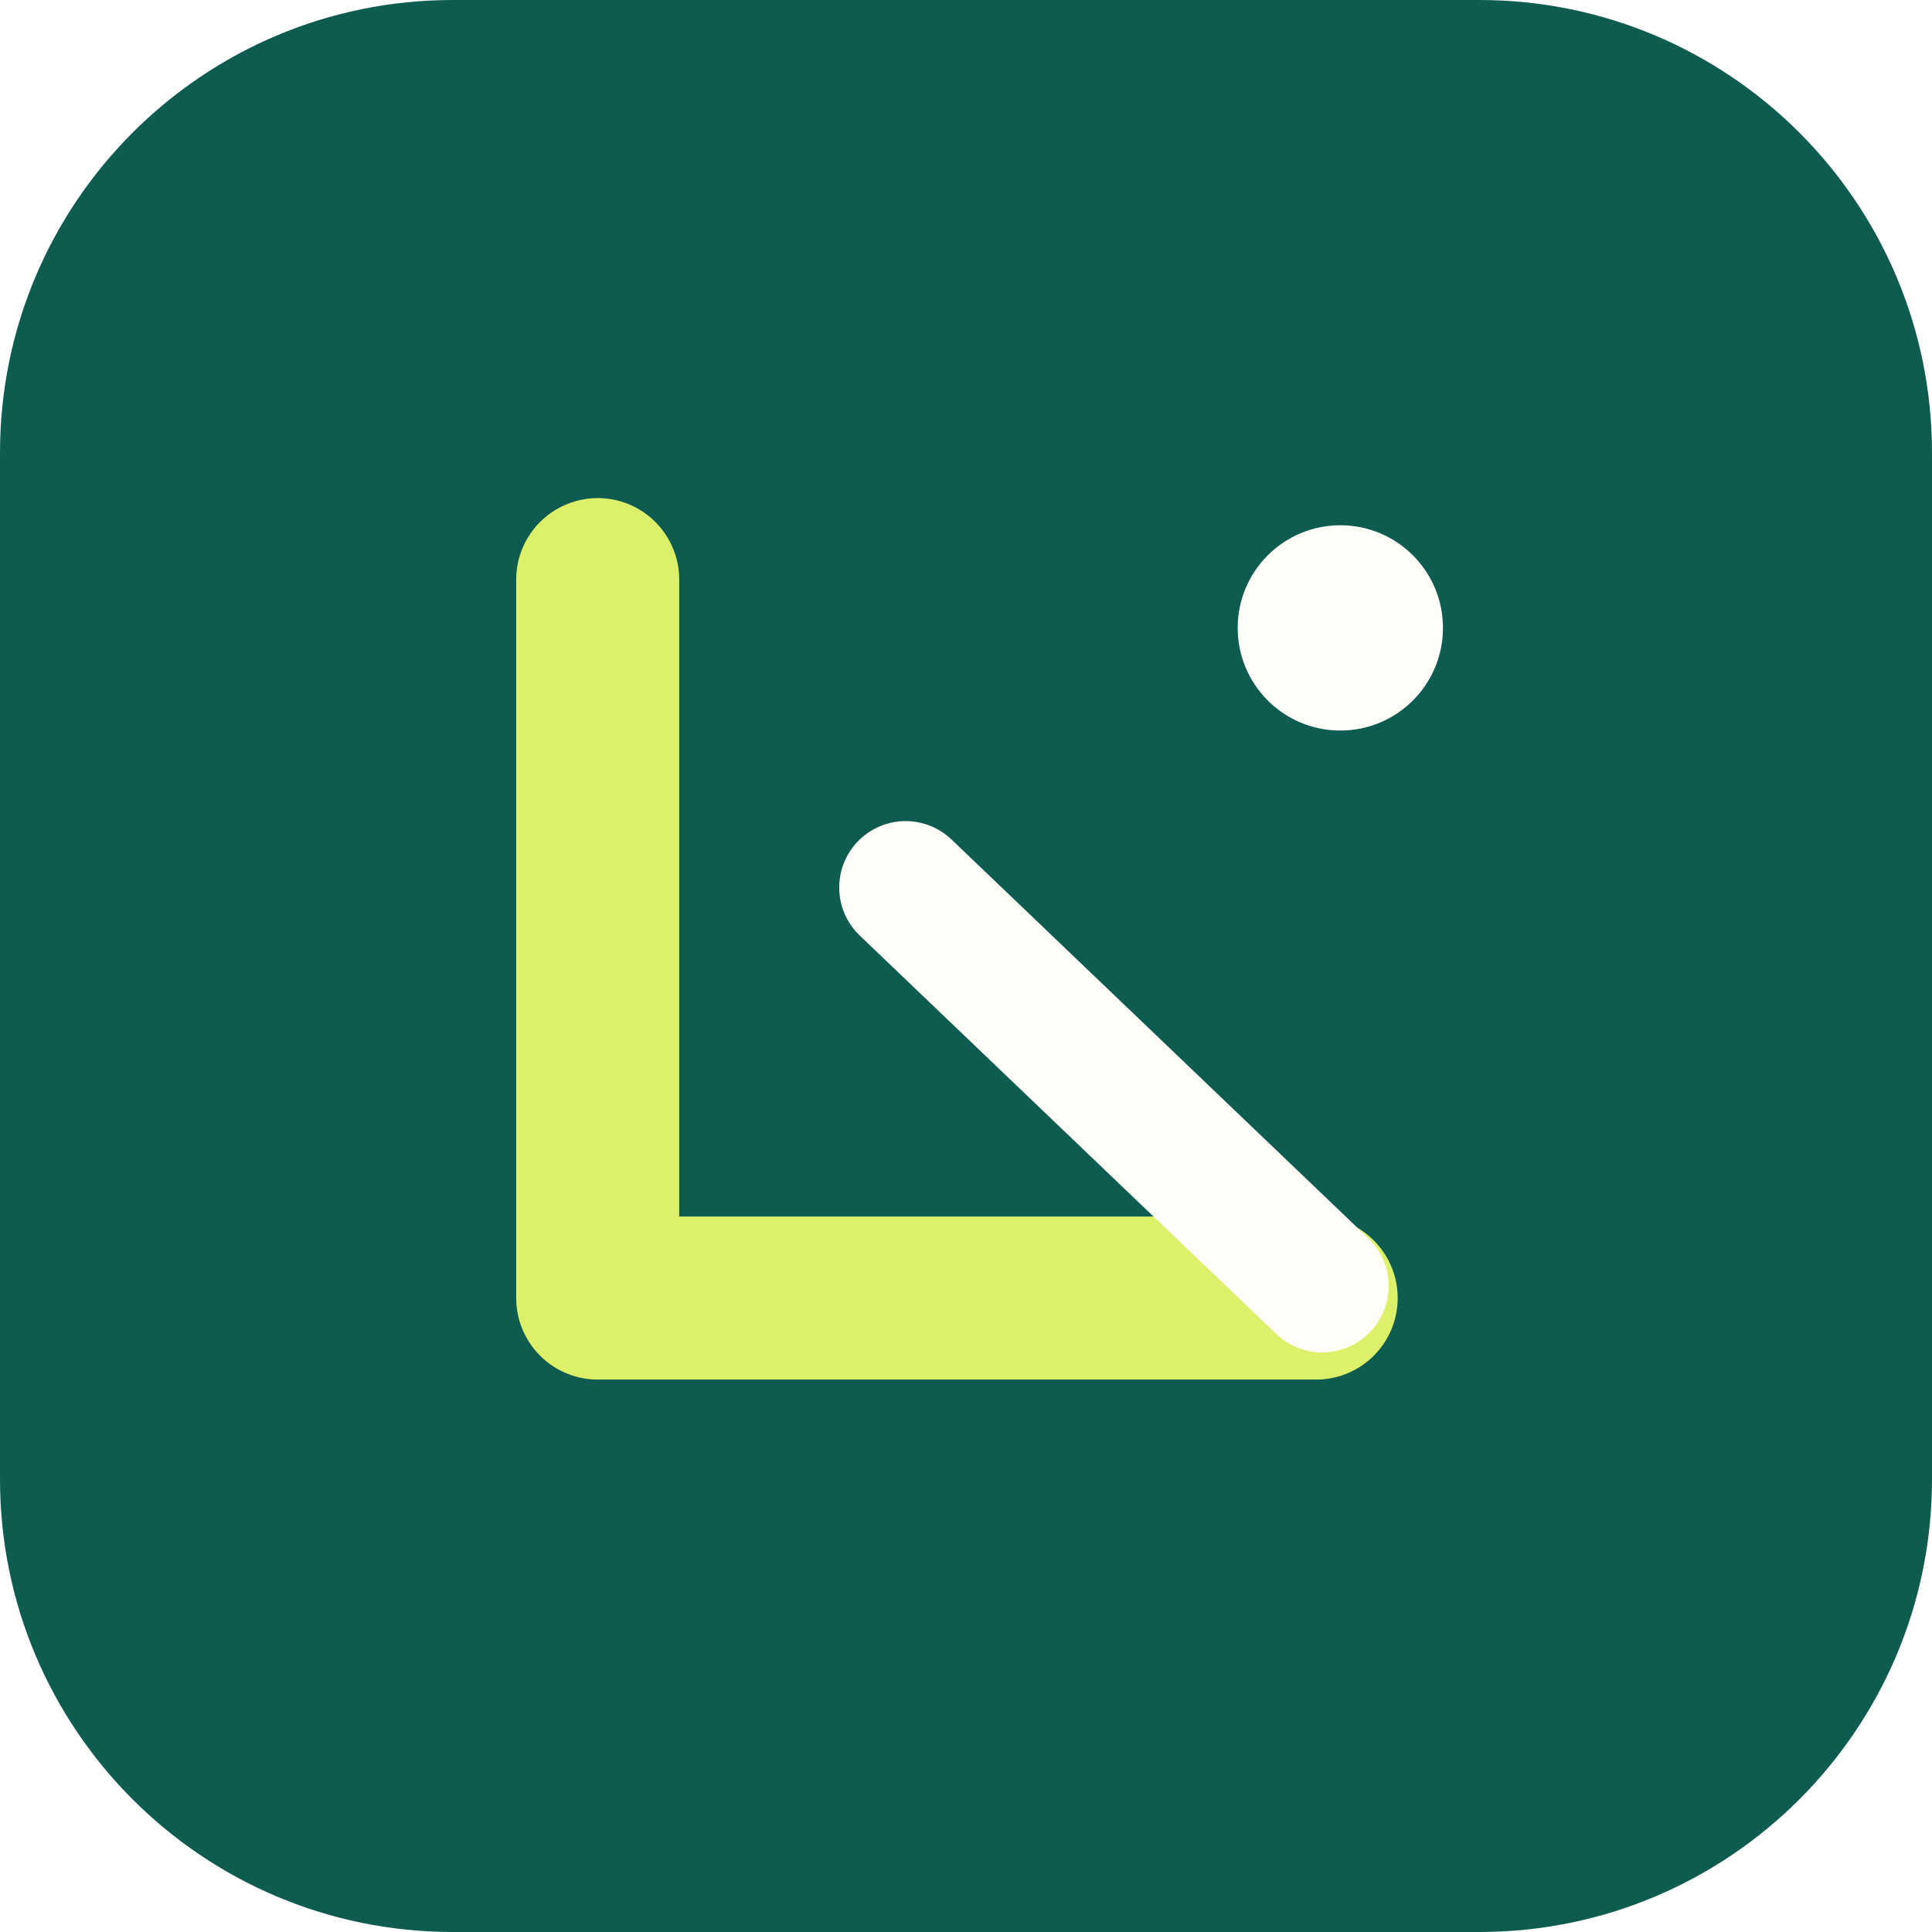
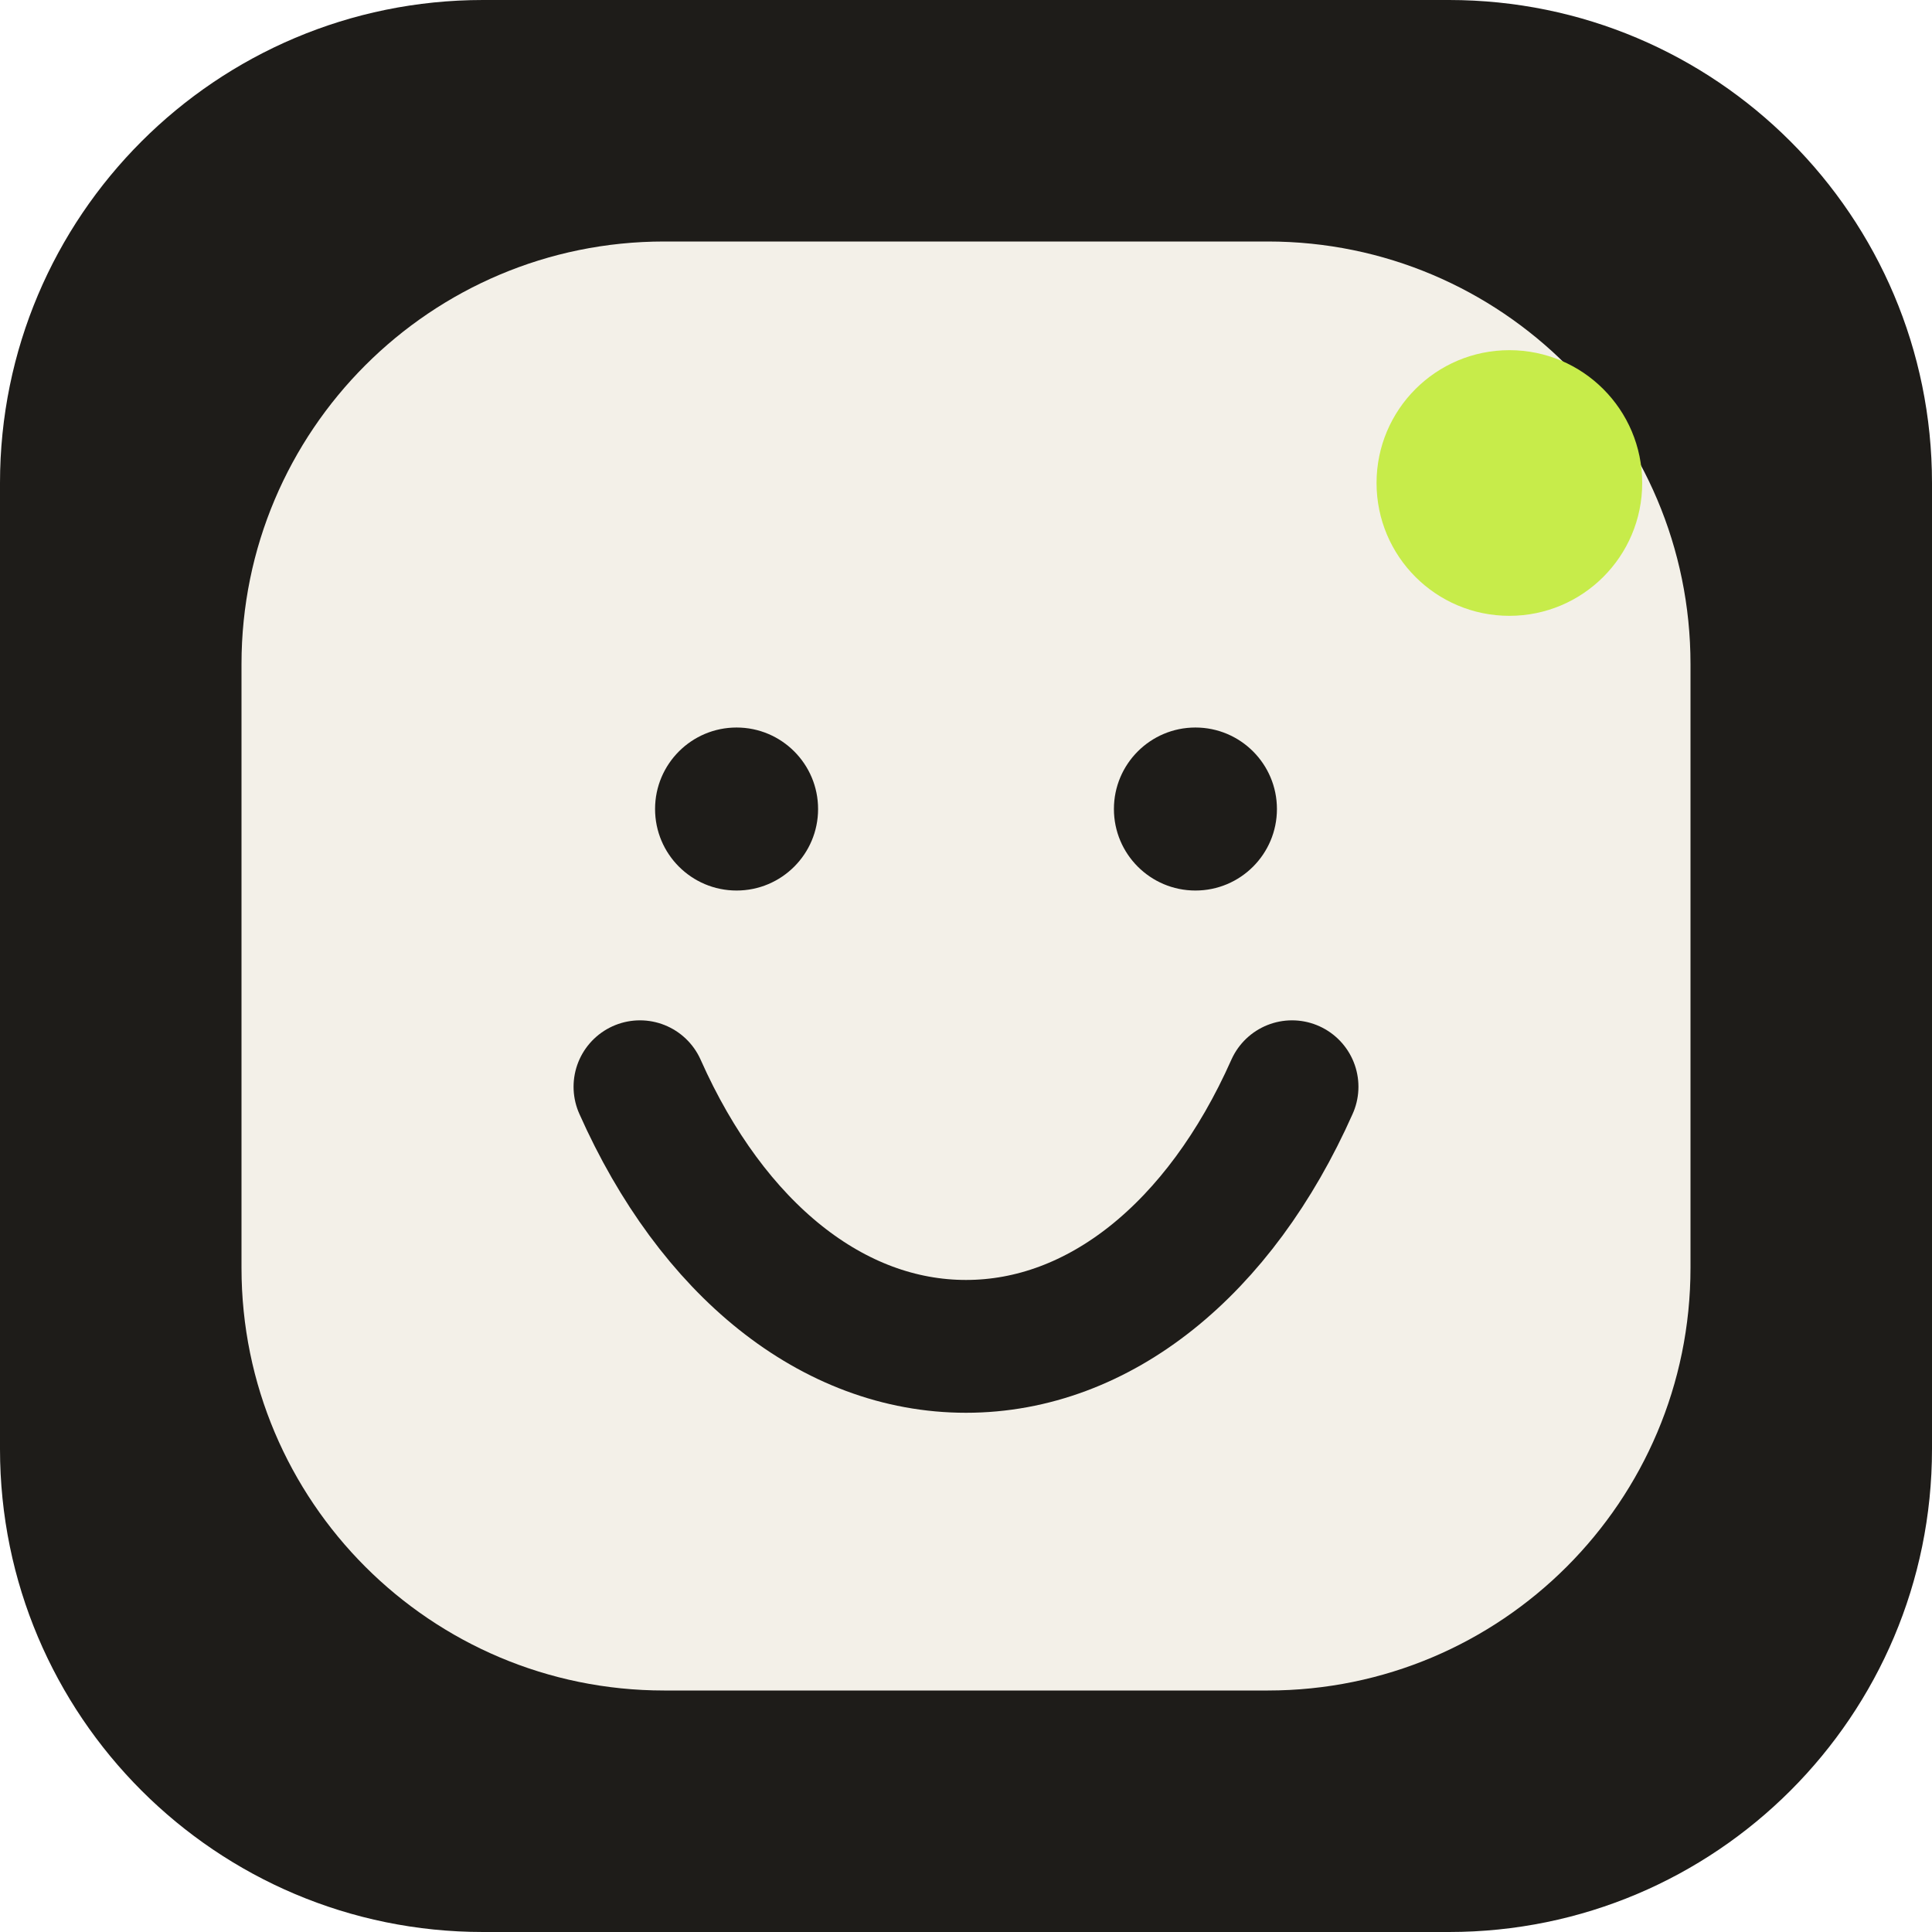
<svg xmlns="http://www.w3.org/2000/svg" viewBox="0 0 32 32">
-   <rect width="32" height="32" rx="7.5" fill="#0E5B4F" />
-   <path d="M9.9 9.6v11.9h11.9" fill="none" stroke="#DDF06A" stroke-width="2.7" stroke-linecap="round" stroke-linejoin="round" />
-   <path d="M15 14.7l6.9 6.6" fill="none" stroke="#FFFDF7" stroke-width="2.2" stroke-linecap="round" />
-   <circle cx="22.2" cy="10.4" r="1.7" fill="#FFFDF7" />
+   <rect width="32" height="32" rx="8" fill="#1E1C19" />
+   <rect x="4" y="4" width="24" height="24" rx="7" fill="#F3F0E8" />
+   <circle cx="12.2" cy="13.4" r="1.35" fill="#1E1C19" />
+   <circle cx="19.8" cy="13.4" r="1.35" fill="#1E1C19" />
+   <path d="M10.6 18c1.2 2.7 3.2 4.3 5.4 4.3s4.2-1.6 5.4-4.3" fill="none" stroke="#1E1C19" stroke-width="2.2" stroke-linecap="round" />
+   <circle cx="25" cy="8" r="2.2" fill="#C7EC4A" />
</svg>
